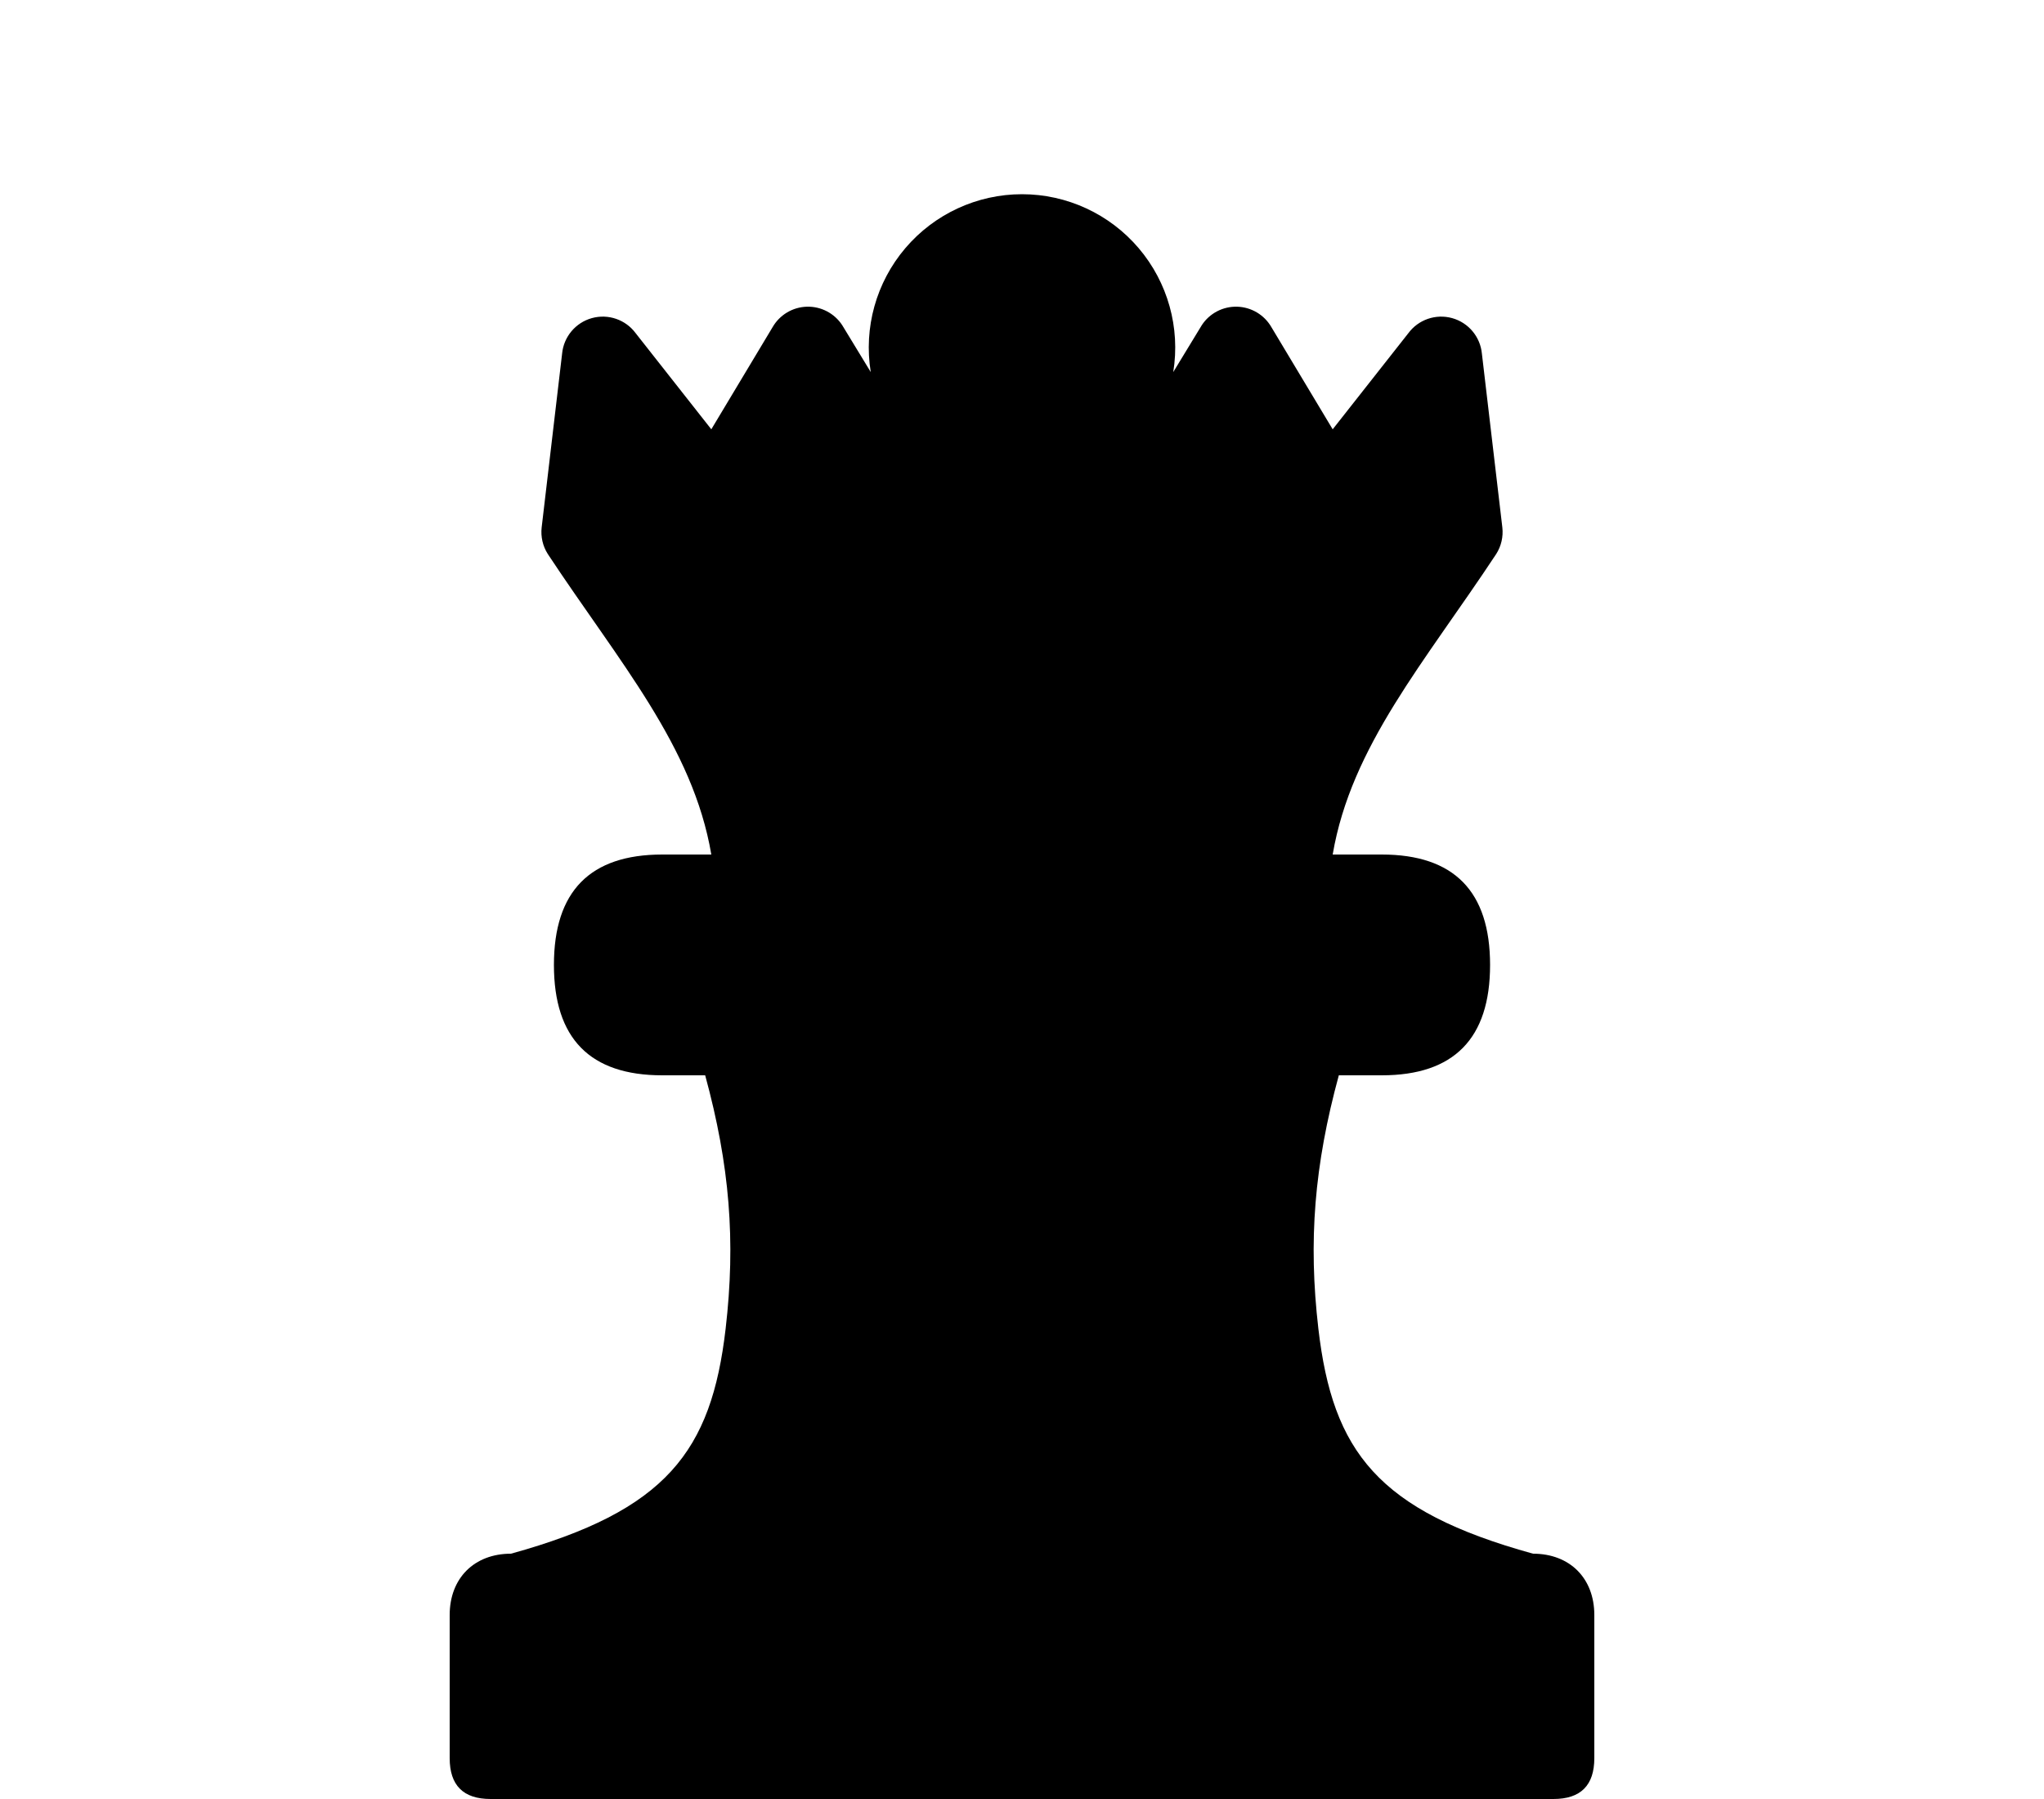
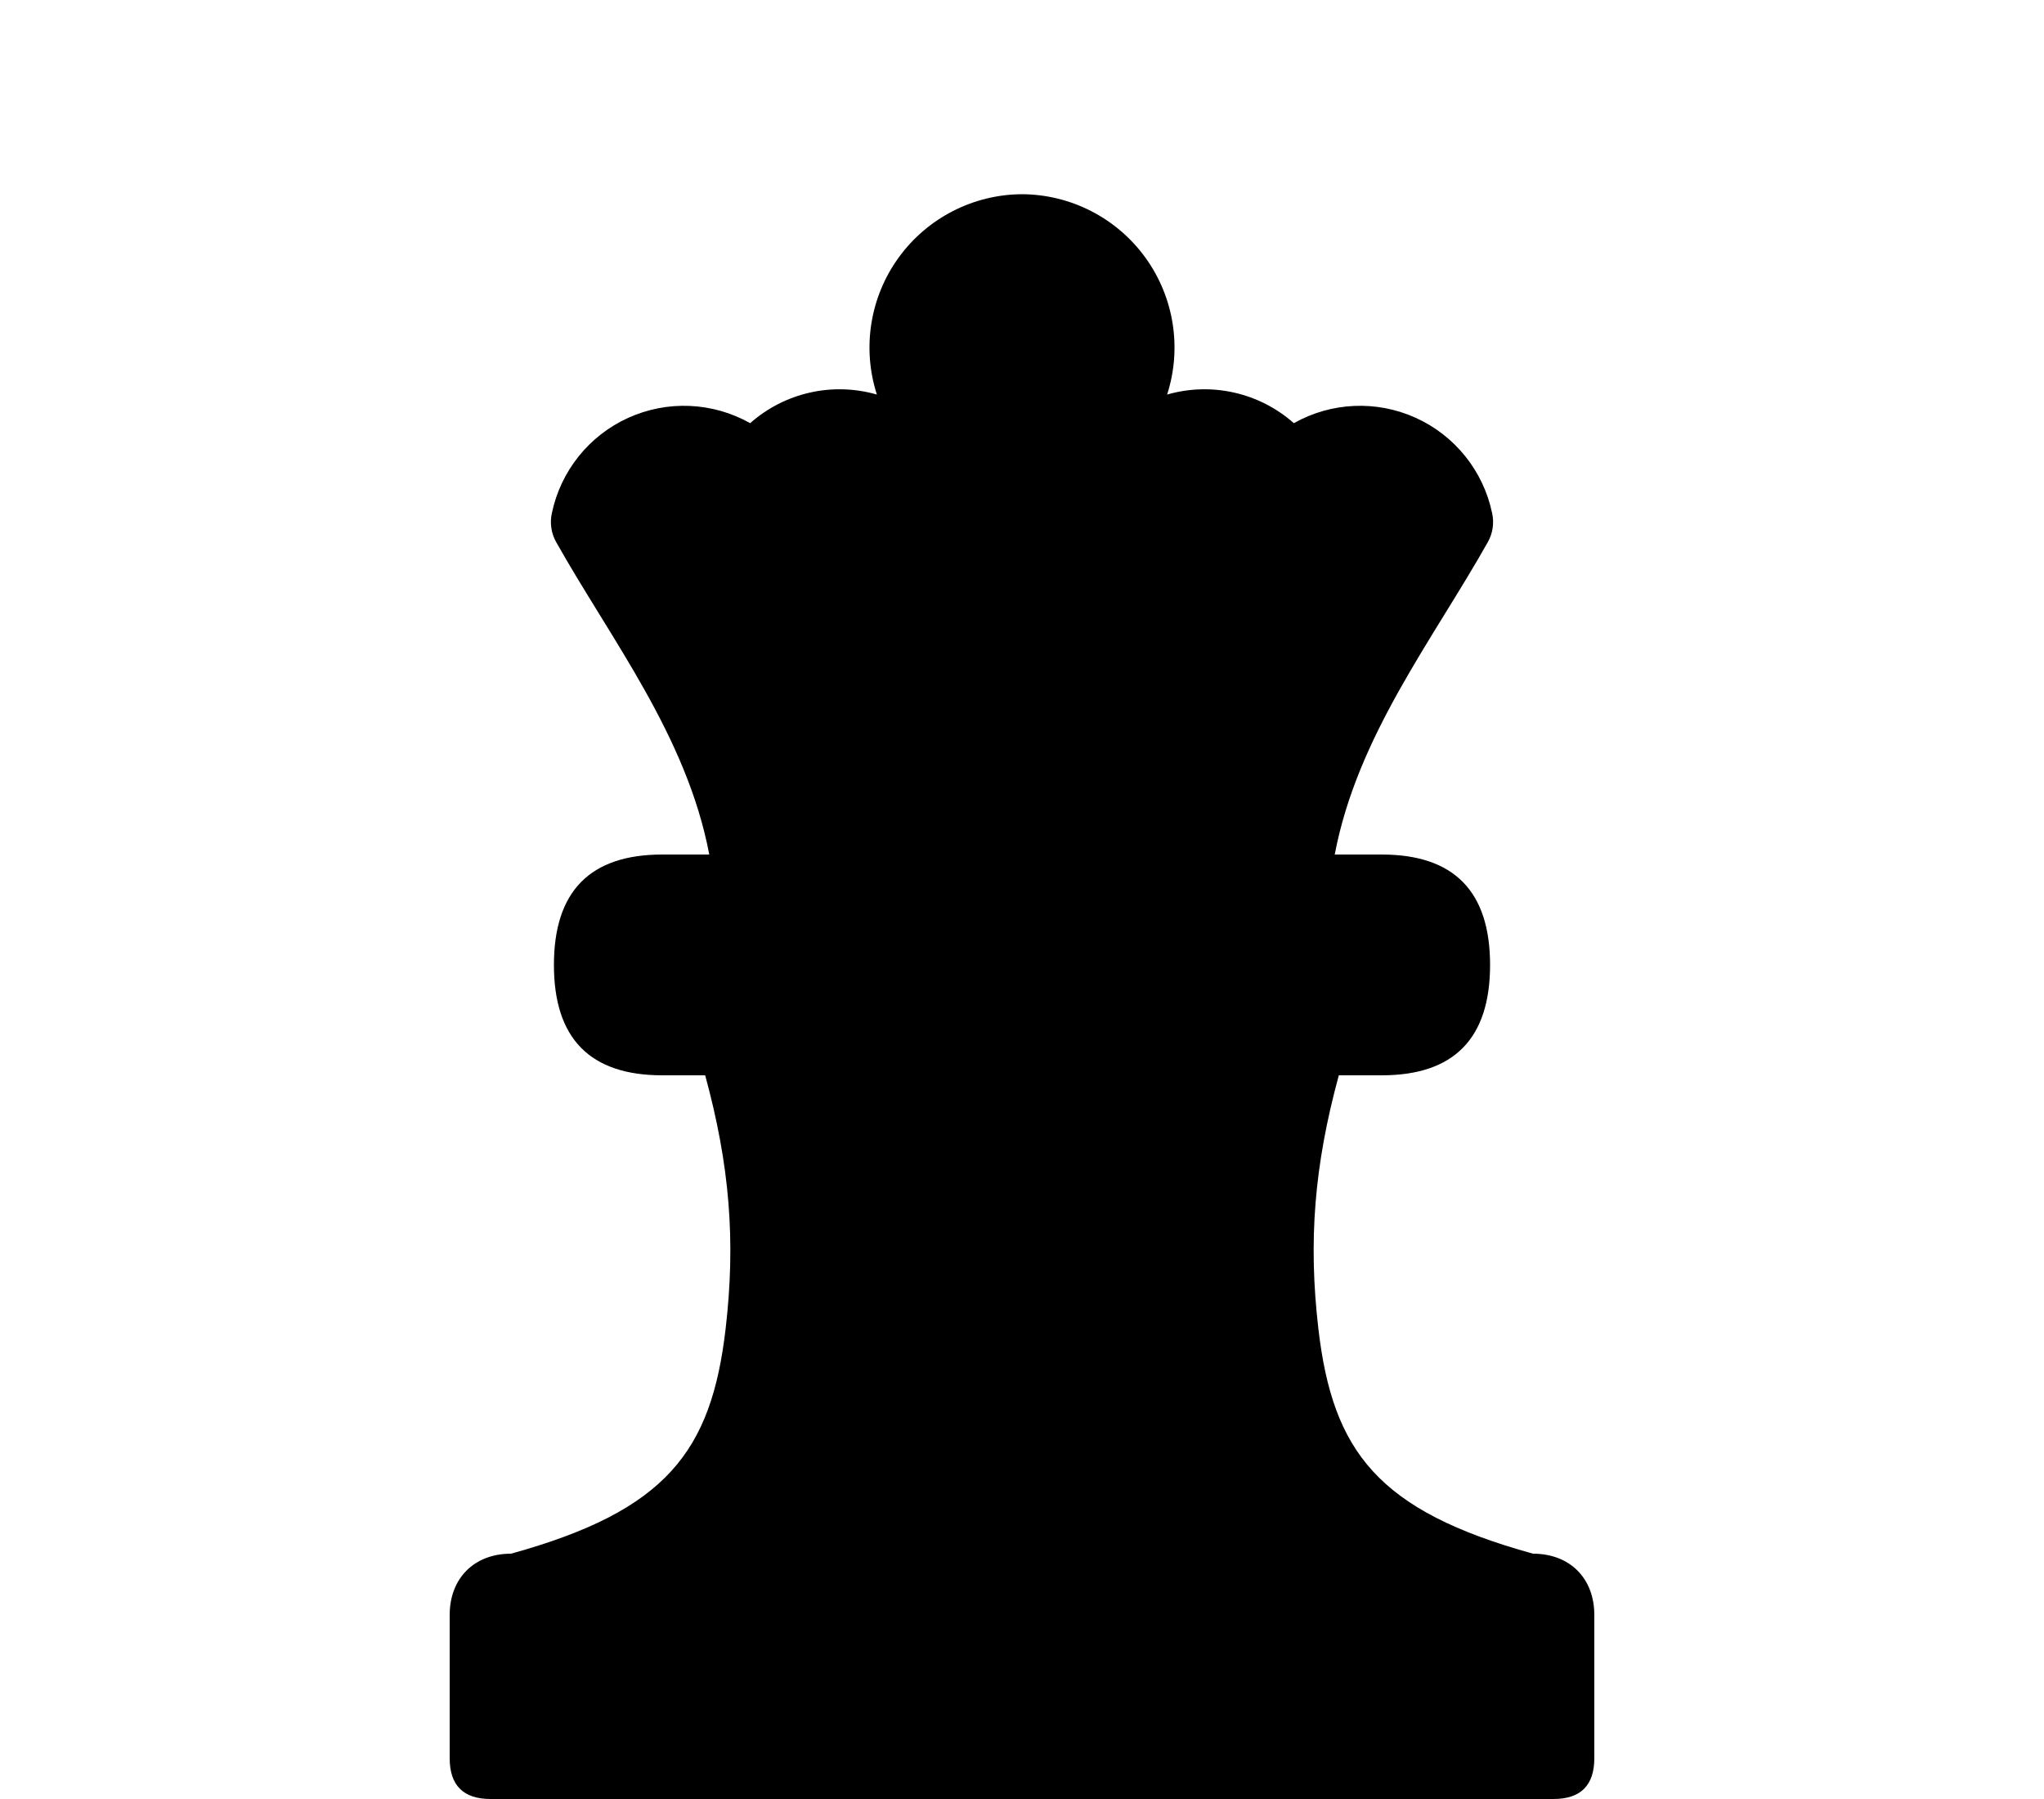
<svg xmlns="http://www.w3.org/2000/svg" viewBox="0 0 100 88">
-   <path d="M50 9.5A7.5 7.5 0 0 1 57.4 18.2L58.8 15.9A2 2 0 0 1 62.2 16L65.2 21L68.9 16.3A2 2 0 0 1 72.5 17.3L73.5 25.8A2 2 0 0 1 73.2 27.1C69.7 32.4 66.1 36.5 65.2 41.8L67.6 41.8Q72.9 41.8 72.9 47.2Q72.9 52.6 67.6 52.6L65.5 52.6C64.3 57 64 60.7 64.5 65C65.2 71 67.4 73.9 75 76C76.8 76 78 77.2 78 79L78 86Q78 88 76 88L50 88L24 88Q22 88 22 86L22 79C22 77.2 23.2 76 25 76C32.6 73.9 34.8 71 35.5 65C36 60.7 35.7 57 34.5 52.6L32.4 52.6Q27.1 52.6 27.1 47.2Q27.1 41.8 32.4 41.8L34.8 41.8C33.9 36.5 30.3 32.4 26.8 27.1A2 2 0 0 1 26.5 25.8L27.5 17.3A2 2 0 0 1 31.1 16.3L34.8 21L37.8 16A2 2 0 0 1 41.2 15.9L42.6 18.2A7.5 7.5 0 0 1 50 9.5Z" />
+   <path d="M50 9.5A7.5 7.5 0 0 1 57.1 19.3A6.6 6.6 0 0 1 63.3 20.7A6.6 6.6 0 0 1 73 25.1A2 2 0 0 1 72.8 26.5C70.1 31.3 66.4 36 65.3 41.8L67.6 41.8Q72.9 41.8 72.9 47.2Q72.9 52.6 67.6 52.6L65.5 52.6C64.3 57 64 60.7 64.5 65C65.2 71 67.4 73.9 75 76C76.8 76 78 77.2 78 79L78 86Q78 88 76 88L50 88L24 88Q22 88 22 86L22 79C22 77.2 23.2 76 25 76C32.6 73.9 34.8 71 35.5 65C36 60.7 35.7 57 34.5 52.6L32.4 52.6Q27.1 52.6 27.1 47.2Q27.1 41.8 32.4 41.8L34.7 41.8C33.6 36 29.9 31.3 27.2 26.5A2 2 0 0 1 27 25.1A6.6 6.6 0 0 1 36.7 20.7A6.6 6.6 0 0 1 42.9 19.3A7.5 7.5 0 0 1 50 9.5Z" />
</svg>
